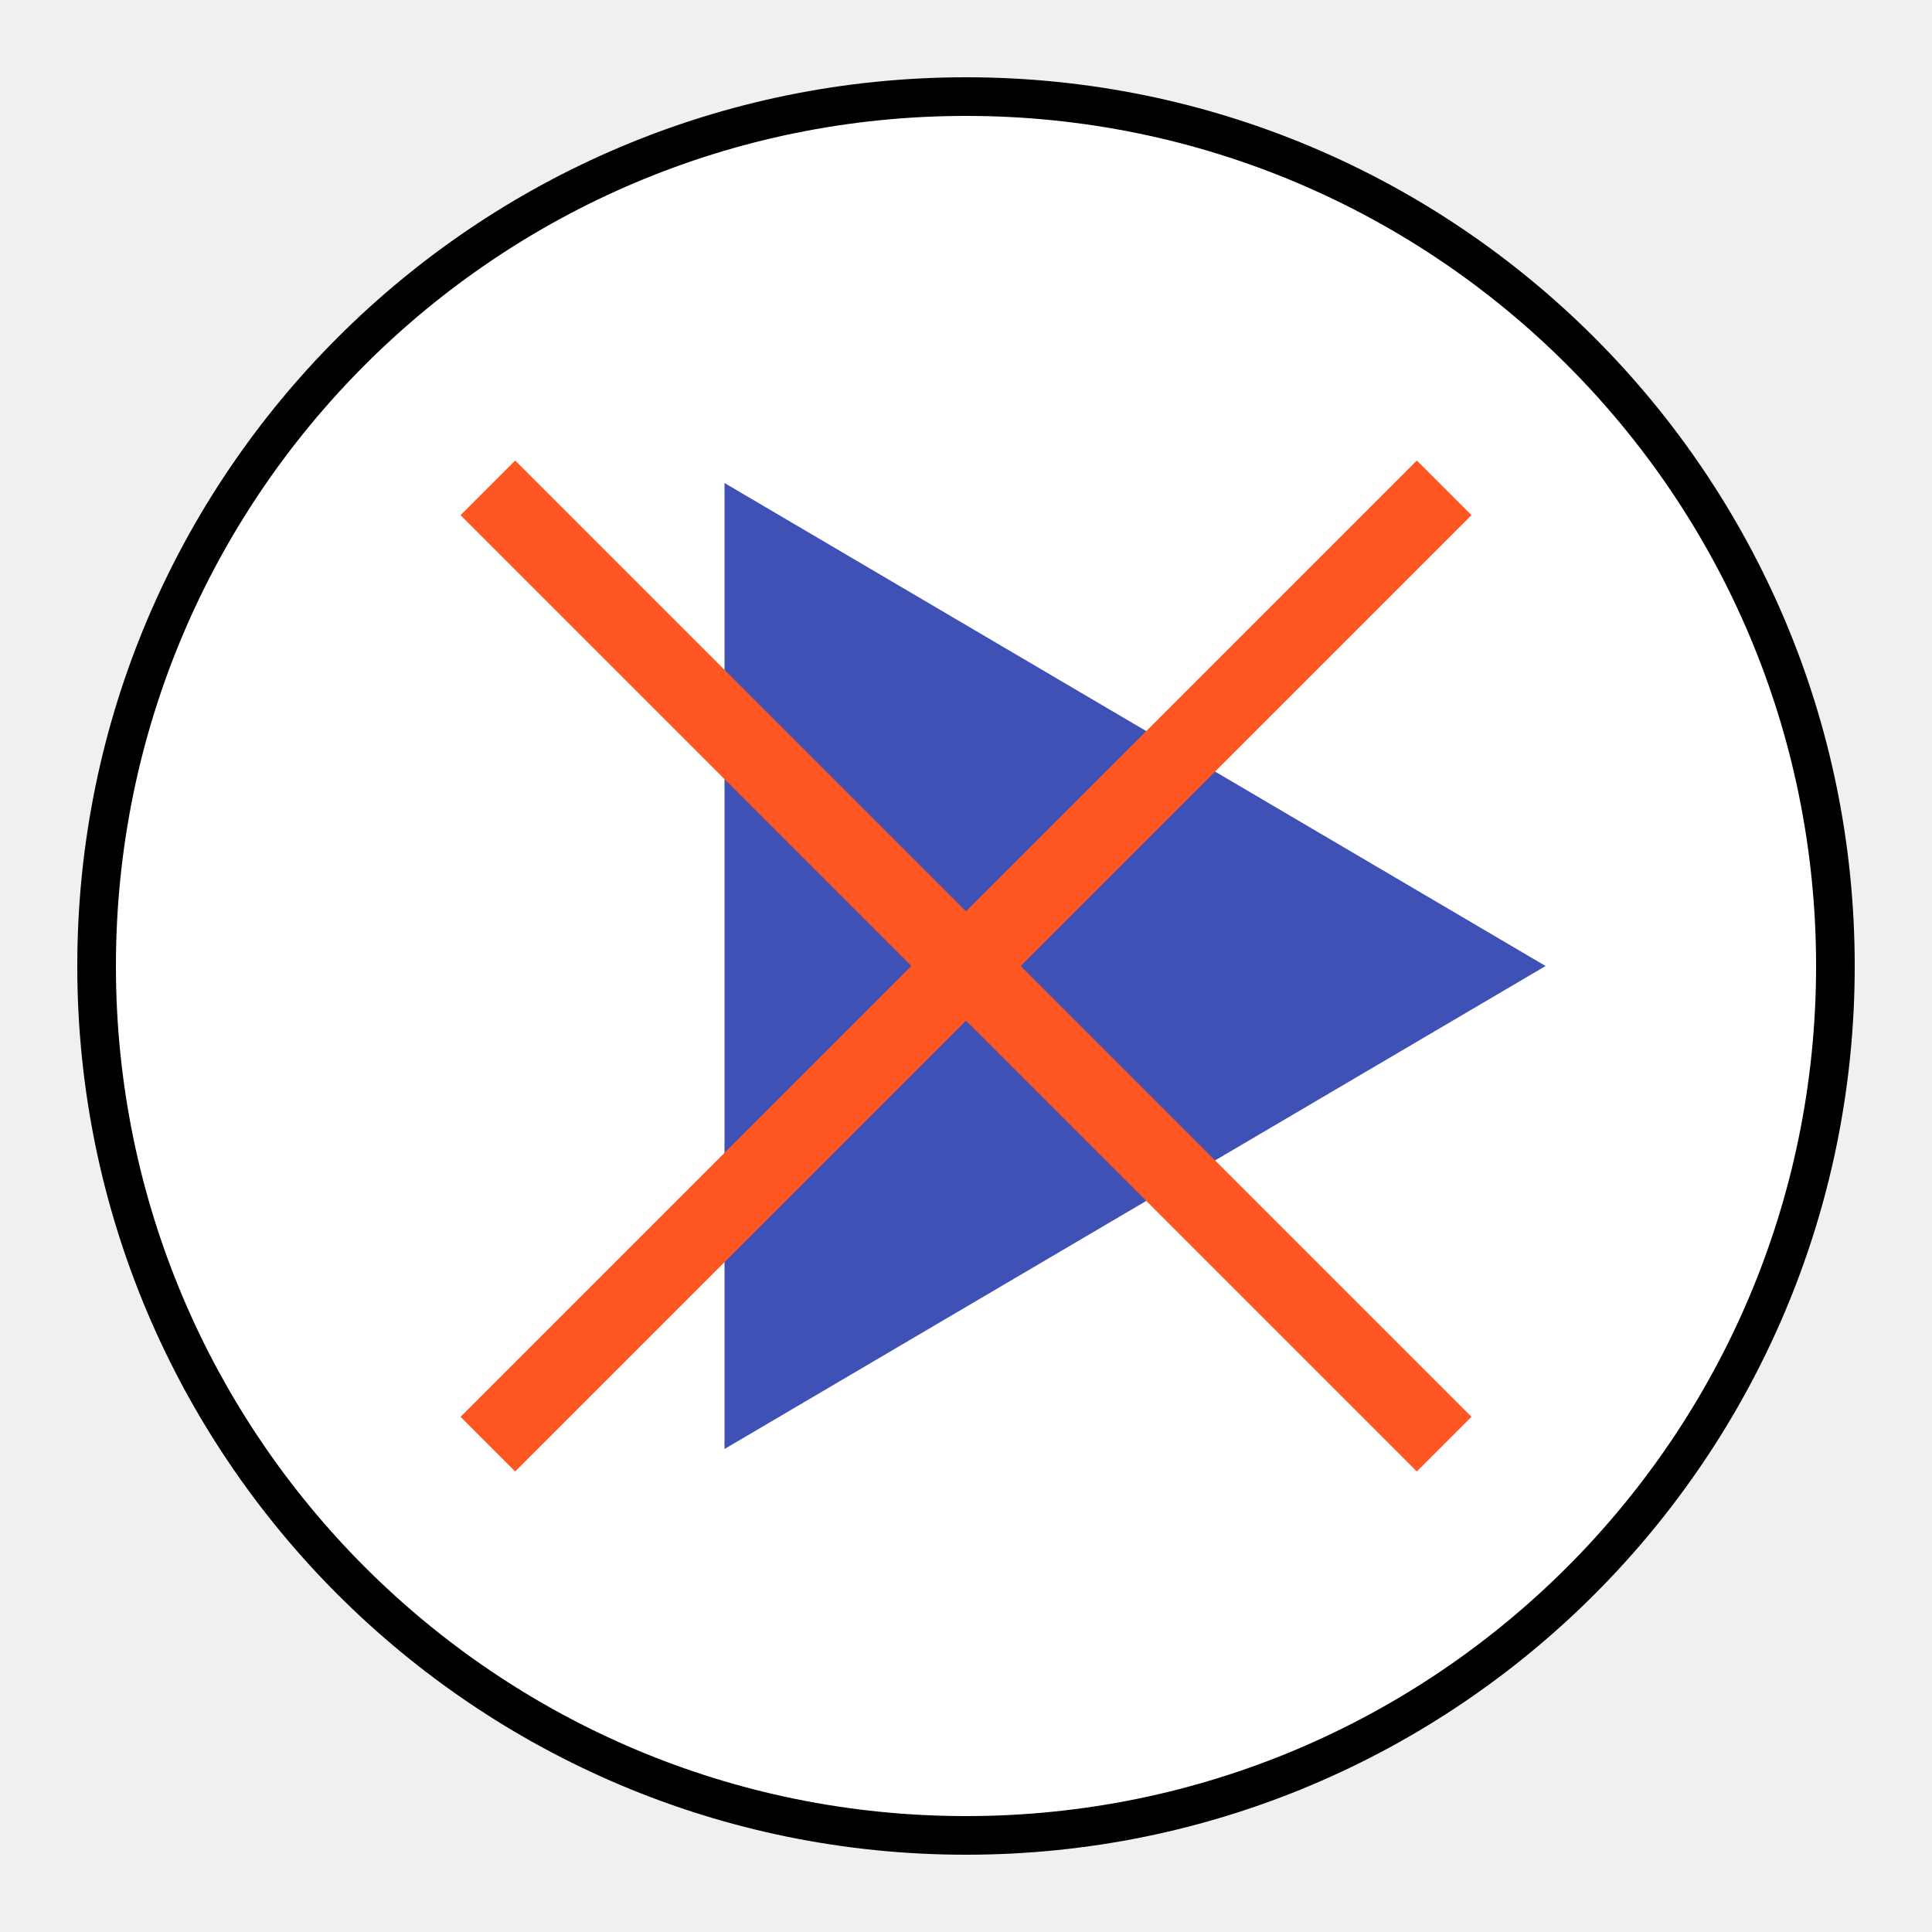
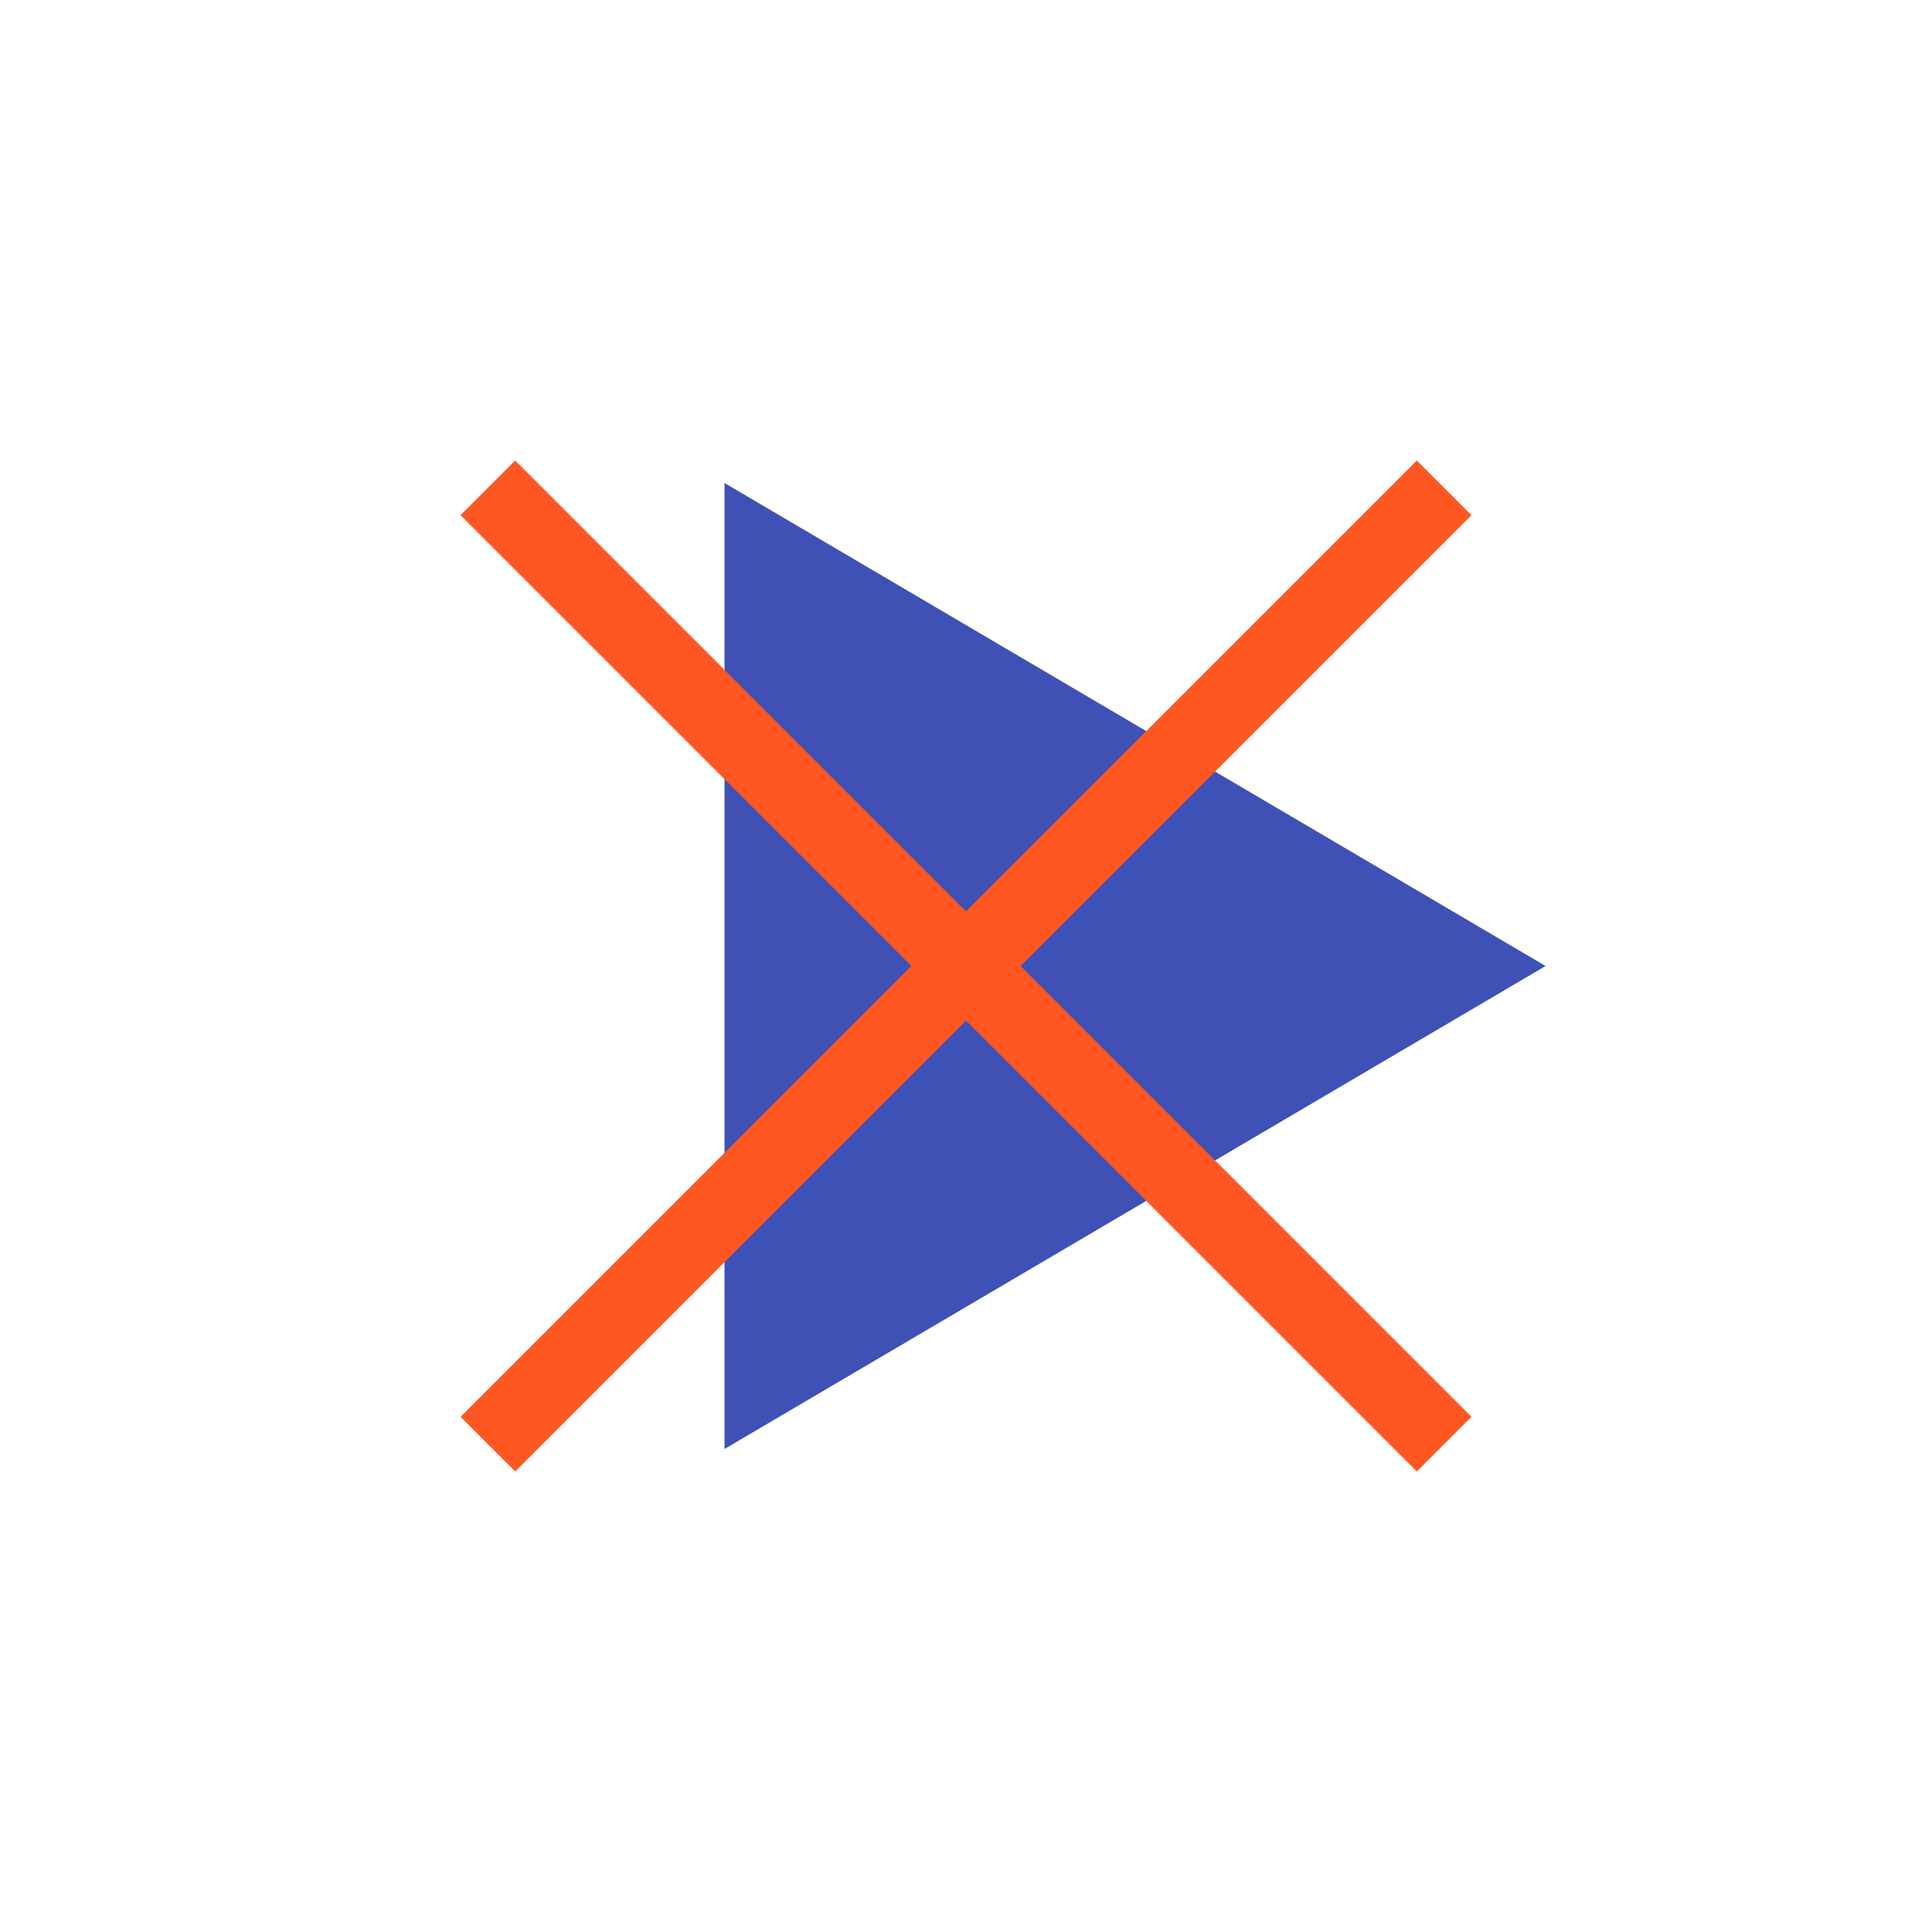
<svg xmlns="http://www.w3.org/2000/svg" viewBox="0 0 100 100" width="100" height="100">
-   <circle cx="50" cy="50" r="45" stroke="black" stroke-width="2" fill="white" />
+   <rect width="100" height="100" fill="white" />
  <path d="M37.5,25 L37.5,75 L80,50 Z" fill="#3F51B5" />
  <path d="M15,50 L85,50 M50,15 L50,85" stroke="#FF5722" stroke-width="4" transform="rotate(45 50 50)" />
</svg>
